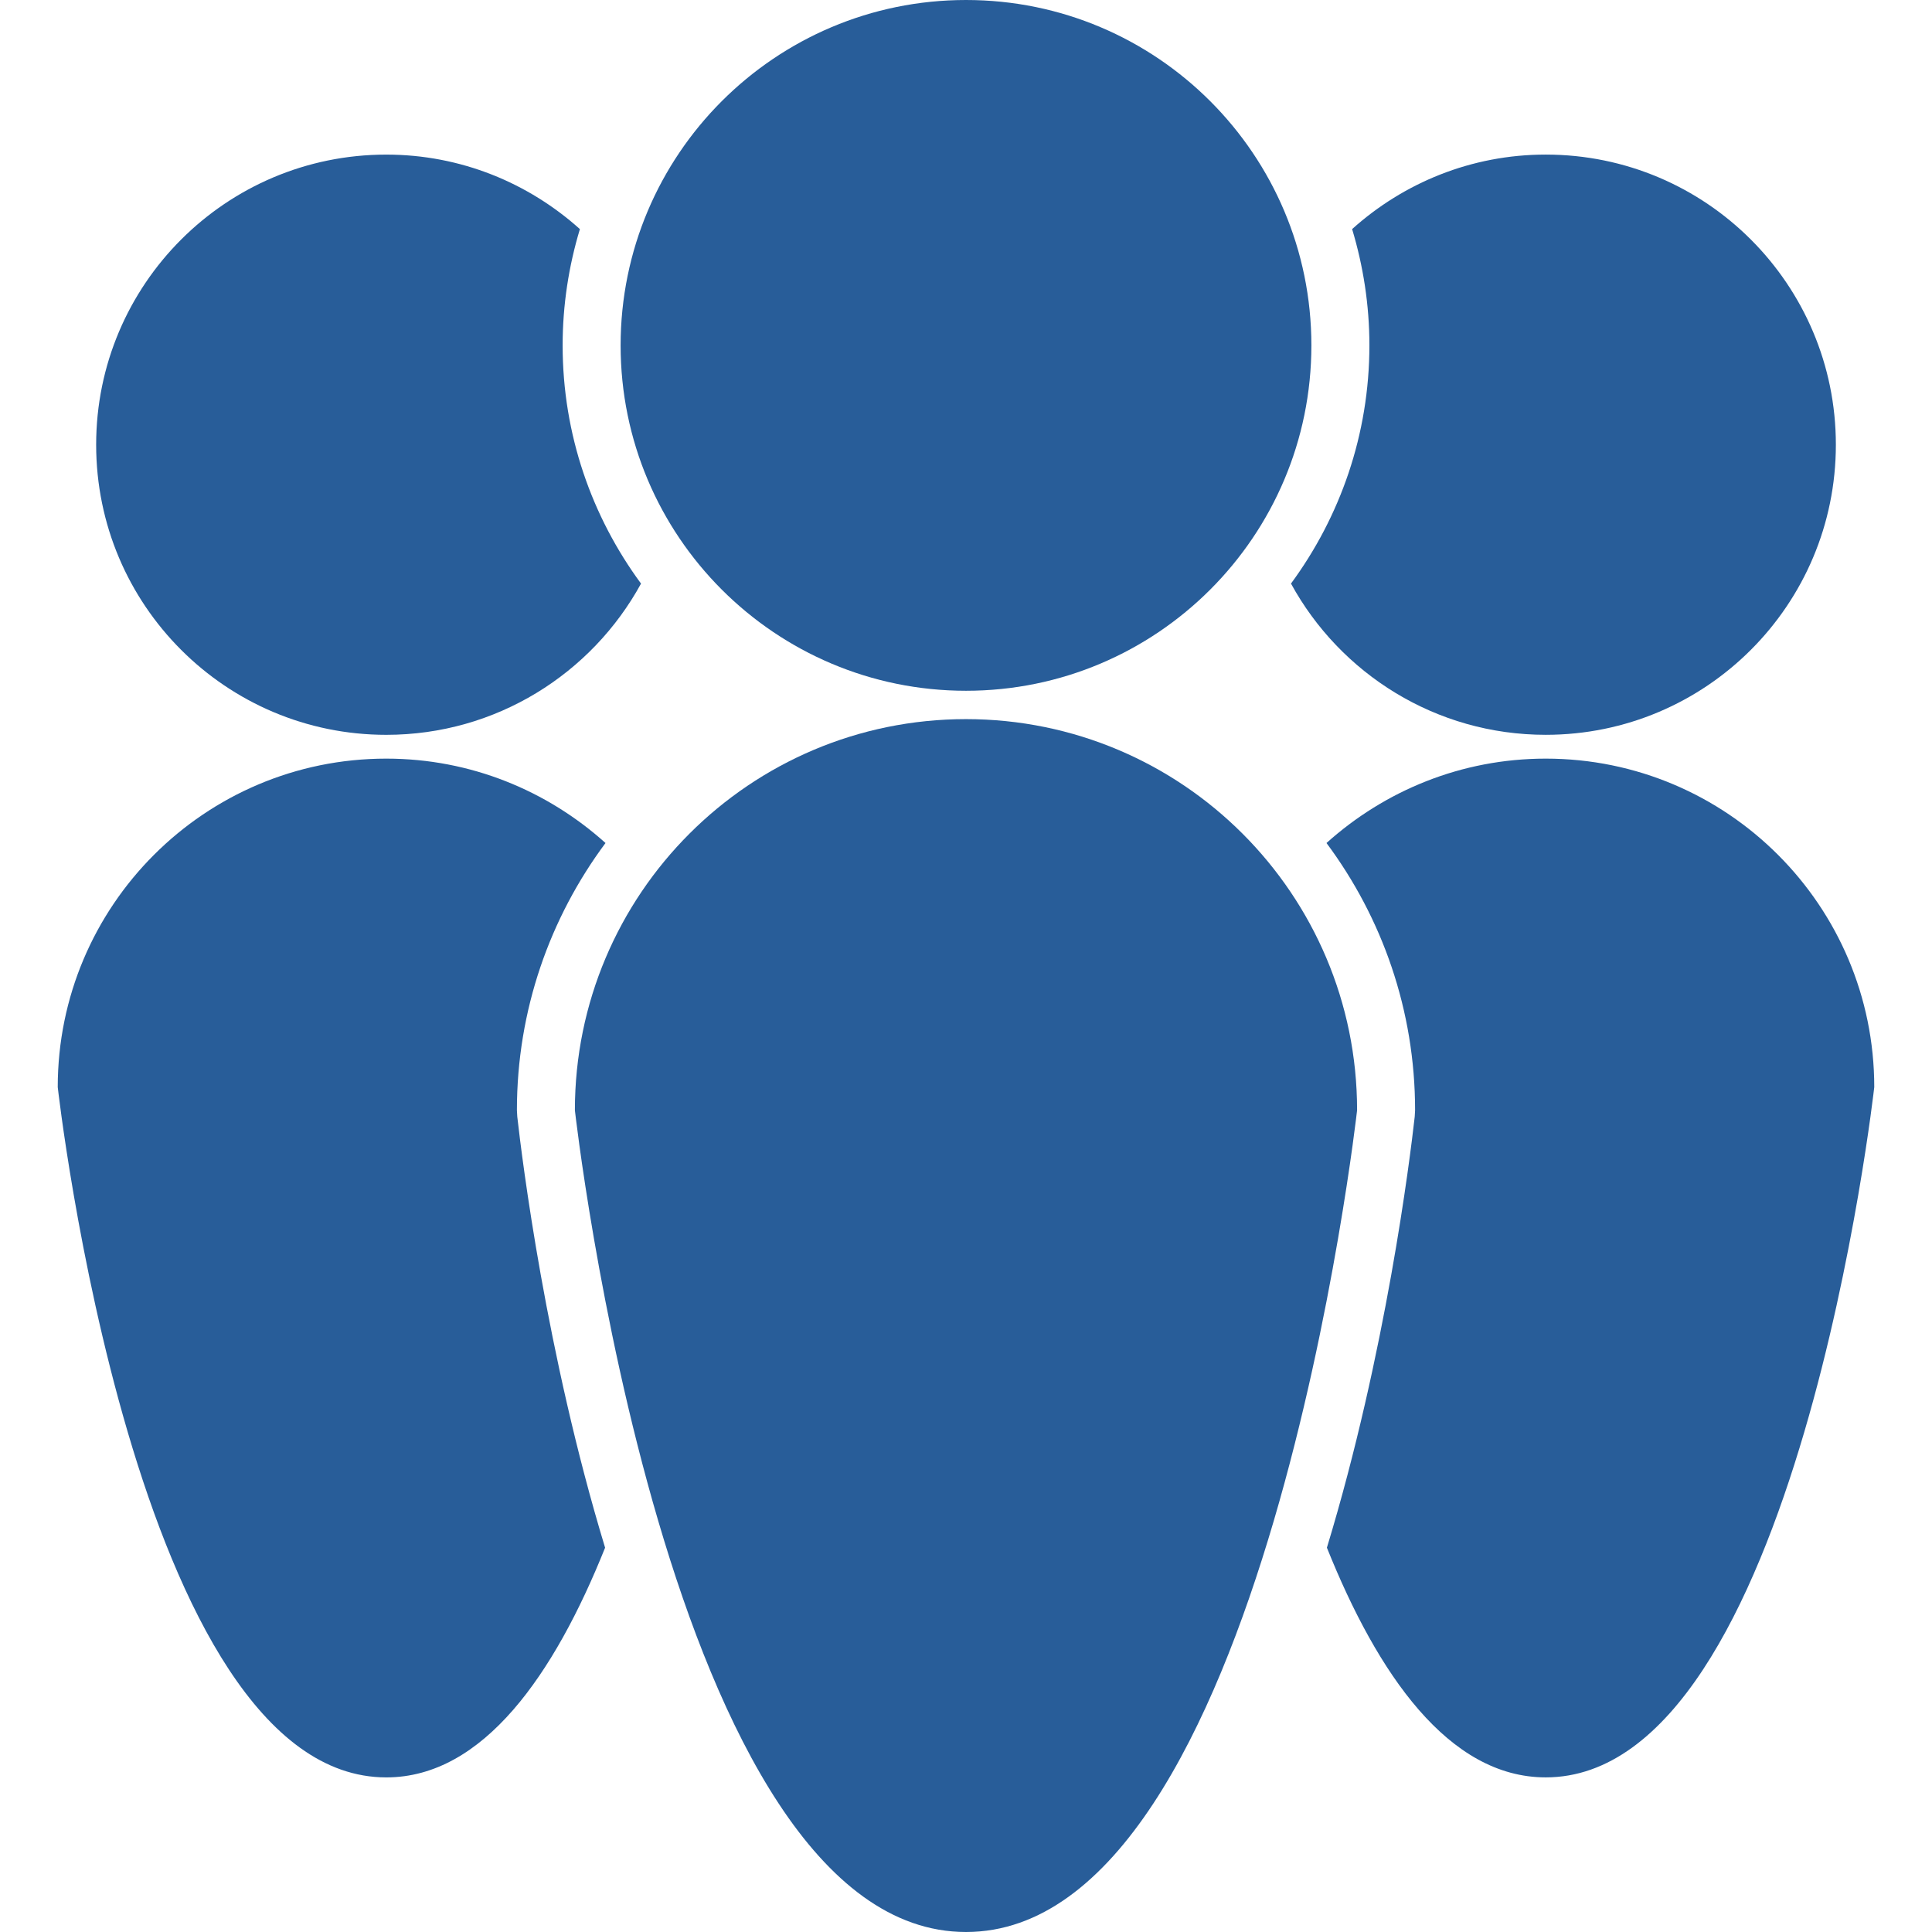
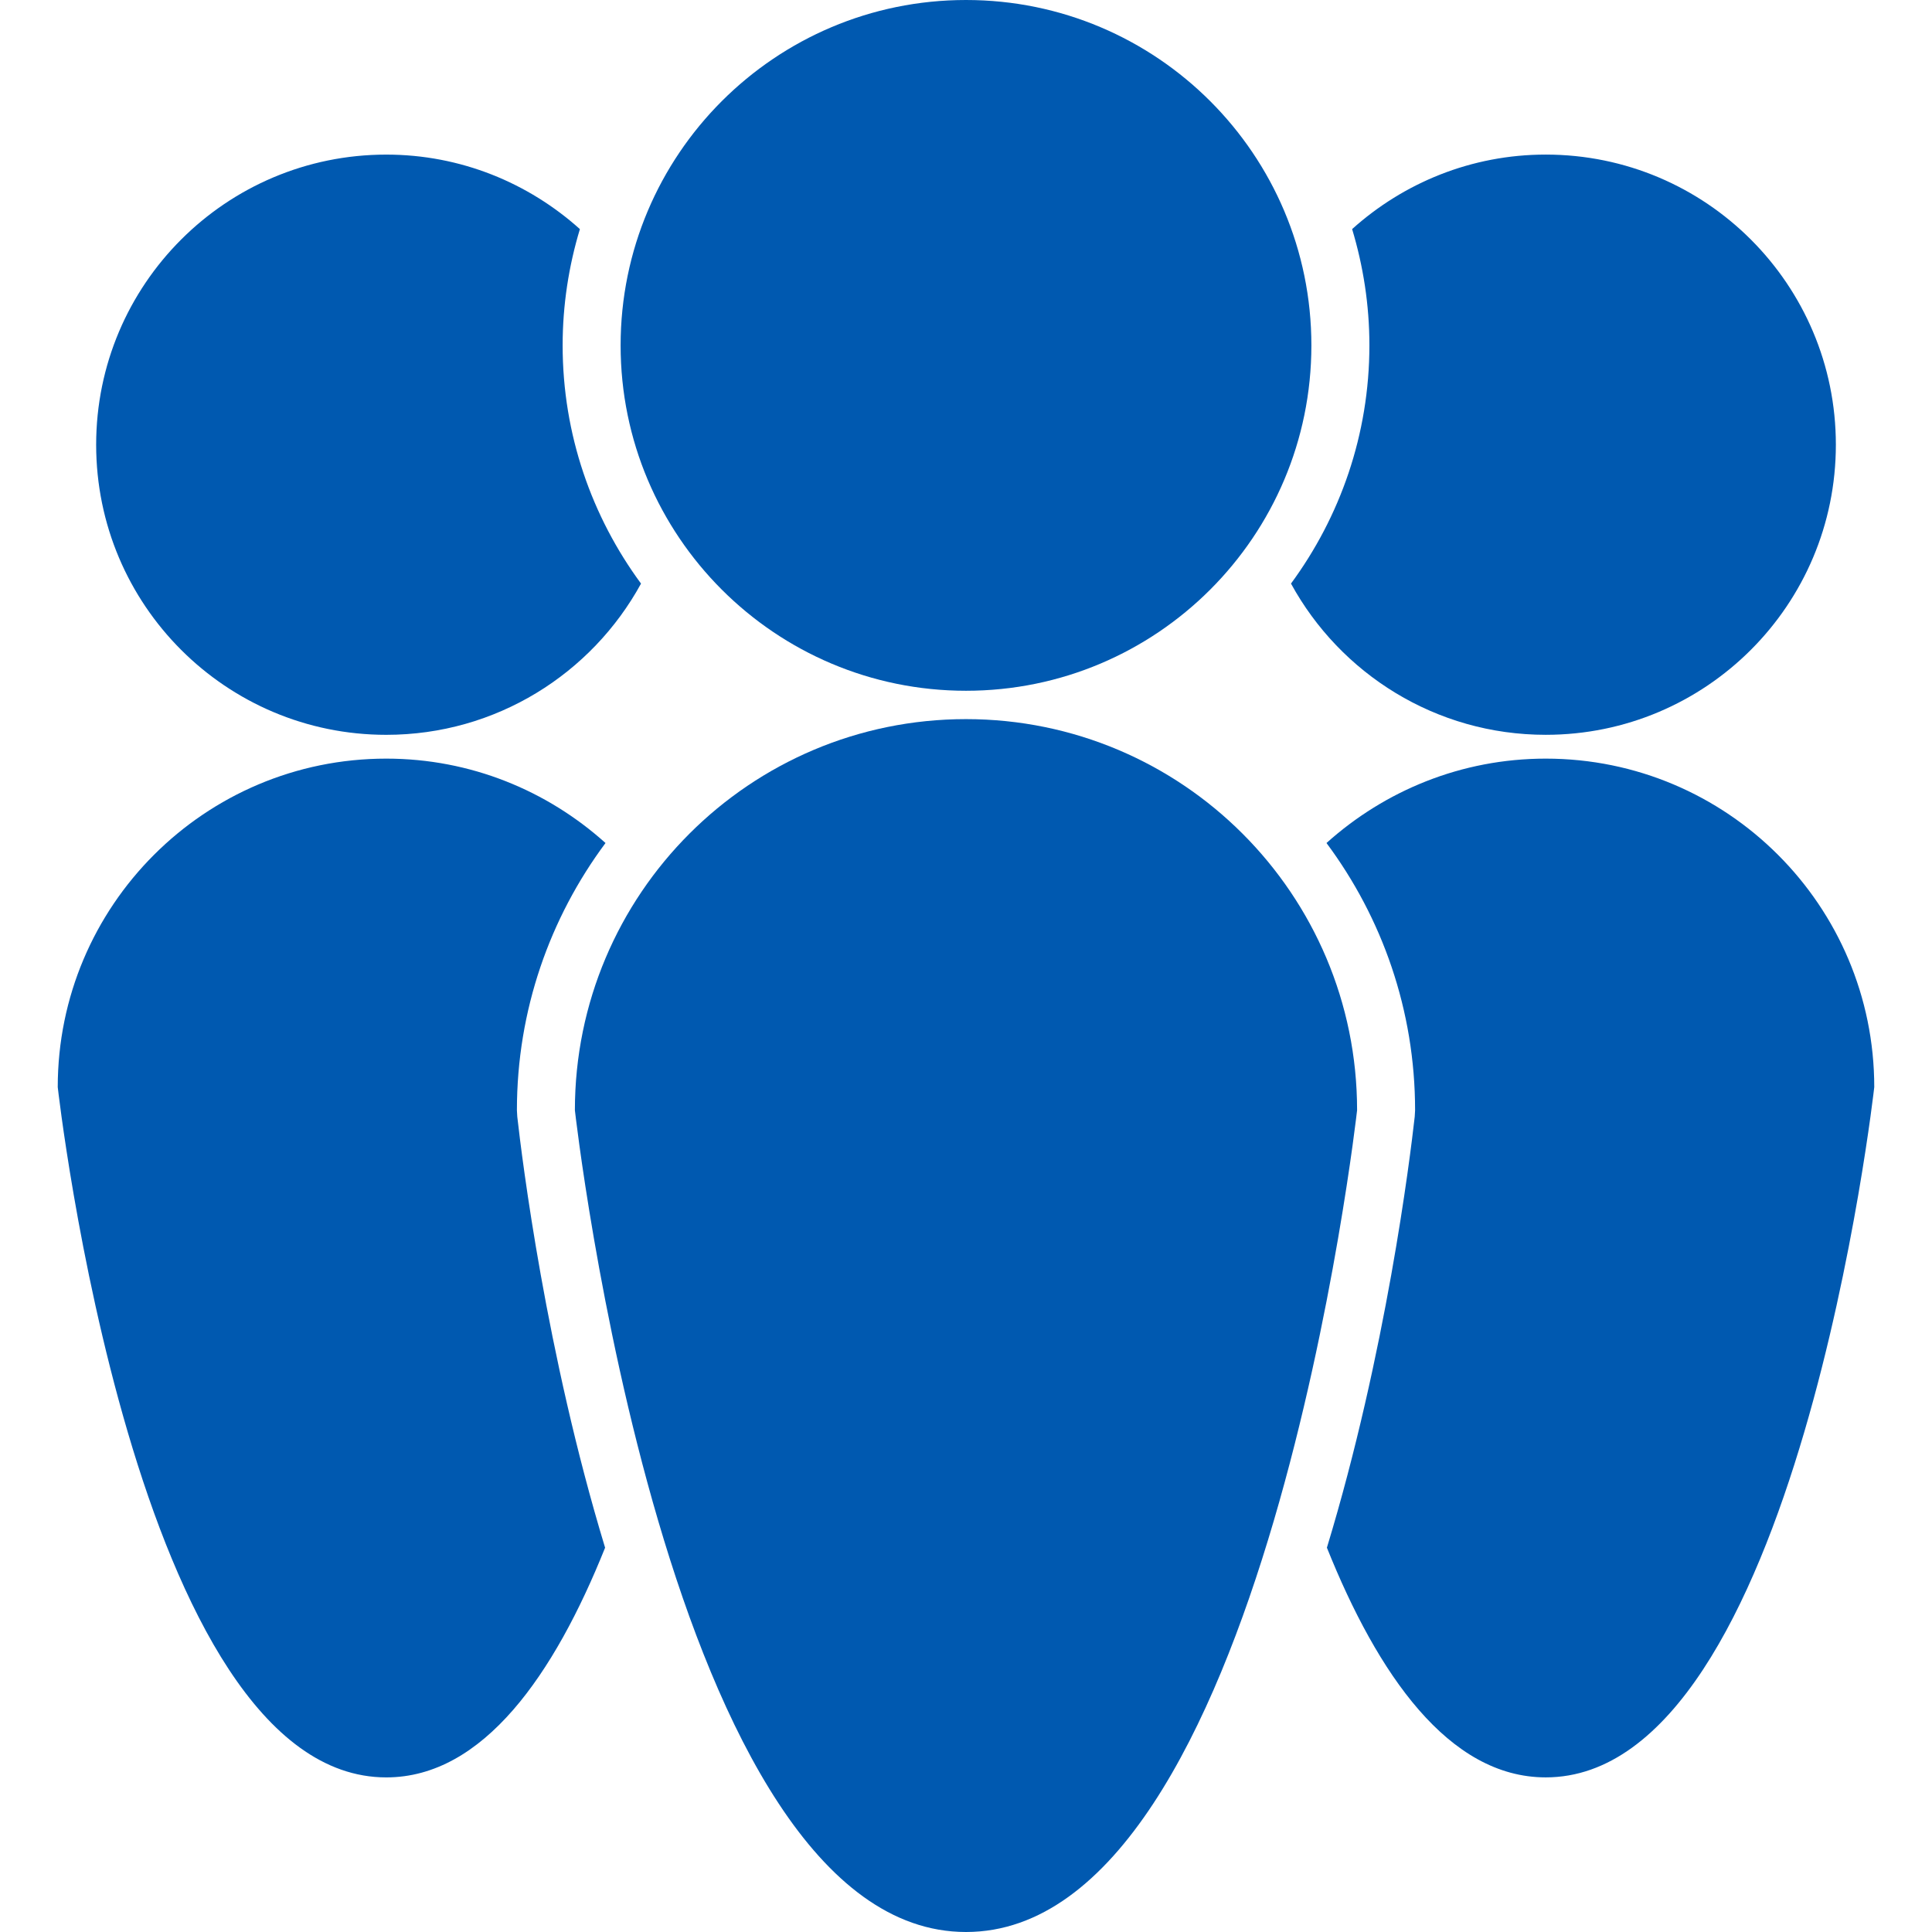
<svg xmlns="http://www.w3.org/2000/svg" version="1.1" id="Capa_1" x="0px" y="0px" width="512px" height="512px" viewBox="0 0 98.736 98.736" style="enable-background:new 0 0 98.736 98.736;" xml:space="preserve" class="">
  <g>
    <g>
      <g>
-         <path d="M26.417,56.739c0-5.115,1.688-9.838,4.528-13.656c-2.974-2.673-6.893-4.313-11.205-4.313    c-9.272,0-16.789,7.518-16.789,16.789c0,0,3.95,35.276,16.789,35.276c4.962,0,8.592-5.274,11.184-11.739    c-3.025-9.953-4.248-19.888-4.488-22.026L26.417,56.739z" data-original="#000000" class="active-path" data-old_color="#000000" fill="#285D99" />
-         <path d="M19.74,37.554c5.617,0,10.503-3.125,13.02-7.729c-2.513-3.413-4.006-7.619-4.006-12.173c0-2.066,0.313-4.06,0.882-5.943    c-2.625-2.358-6.088-3.808-9.896-3.808c-8.188,0-14.826,6.639-14.826,14.827C4.914,30.915,11.552,37.554,19.74,37.554z" data-original="#000000" class="active-path" data-old_color="#000000" fill="#285D99" />
-         <path d="M78.996,38.77c-4.312,0-8.23,1.64-11.205,4.313c2.842,3.818,4.528,8.541,4.528,13.656l-0.019,0.33    c-0.24,2.14-1.463,12.073-4.488,22.026c2.592,6.465,6.222,11.739,11.184,11.739c12.839,0,16.789-35.276,16.789-35.276    C95.785,46.288,88.268,38.77,78.996,38.77z" data-original="#000000" class="active-path" data-old_color="#000000" fill="#285D99" />
-         <path d="M65.977,29.824c2.517,4.604,7.401,7.729,13.02,7.729c8.188,0,14.826-6.639,14.826-14.826    c0-8.188-6.639-14.827-14.826-14.827c-3.809,0-7.271,1.449-9.896,3.808c0.568,1.884,0.883,3.877,0.883,5.943    C69.982,22.205,68.489,26.411,65.977,29.824z" data-original="#000000" class="active-path" data-old_color="#000000" fill="#285D99" />
-         <path d="M49.368,36.751c-11.039,0-19.988,8.949-19.988,19.988c0,0,4.704,41.997,19.988,41.997s19.987-41.997,19.987-41.997    C69.355,45.7,60.407,36.751,49.368,36.751z" data-original="#000000" class="active-path" data-old_color="#000000" fill="#285D99" />
-         <circle cx="49.368" cy="17.651" r="17.651" data-original="#000000" class="active-path" data-old_color="#000000" fill="#285D99" />
+         <path d="M26.417,56.739c0-5.115,1.688-9.838,4.528-13.656c-2.974-2.673-6.893-4.313-11.205-4.313    c-9.272,0-16.789,7.518-16.789,16.789c0,0,3.95,35.276,16.789,35.276c4.962,0,8.592-5.274,11.184-11.739    c-3.025-9.953-4.248-19.888-4.488-22.026L26.417,56.739z" data-original="#000000" class="active-path" data-old_color="#000000" fill="#0059b0" />
+         <path d="M19.74,37.554c5.617,0,10.503-3.125,13.02-7.729c-2.513-3.413-4.006-7.619-4.006-12.173c0-2.066,0.313-4.06,0.882-5.943    c-2.625-2.358-6.088-3.808-9.896-3.808c-8.188,0-14.826,6.639-14.826,14.827C4.914,30.915,11.552,37.554,19.74,37.554z" data-original="#000000" class="active-path" data-old_color="#000000" fill="#0059b0" />
+         <path d="M78.996,38.77c-4.312,0-8.23,1.64-11.205,4.313c2.842,3.818,4.528,8.541,4.528,13.656l-0.019,0.33    c-0.24,2.14-1.463,12.073-4.488,22.026c2.592,6.465,6.222,11.739,11.184,11.739c12.839,0,16.789-35.276,16.789-35.276    C95.785,46.288,88.268,38.77,78.996,38.77z" data-original="#000000" class="active-path" data-old_color="#000000" fill="#0059b0" />
+         <path d="M65.977,29.824c2.517,4.604,7.401,7.729,13.02,7.729c8.188,0,14.826-6.639,14.826-14.826    c0-8.188-6.639-14.827-14.826-14.827c-3.809,0-7.271,1.449-9.896,3.808c0.568,1.884,0.883,3.877,0.883,5.943    C69.982,22.205,68.489,26.411,65.977,29.824z" data-original="#000000" class="active-path" data-old_color="#000000" fill="#0059b0" />
+         <path d="M49.368,36.751c-11.039,0-19.988,8.949-19.988,19.988c0,0,4.704,41.997,19.988,41.997s19.987-41.997,19.987-41.997    C69.355,45.7,60.407,36.751,49.368,36.751z" data-original="#000000" class="active-path" data-old_color="#000000" fill="#0059b0" />
+         <circle cx="49.368" cy="17.651" r="17.651" data-original="#000000" class="active-path" data-old_color="#000000" fill="#0059b0" />
      </g>
    </g>
  </g>
</svg>
